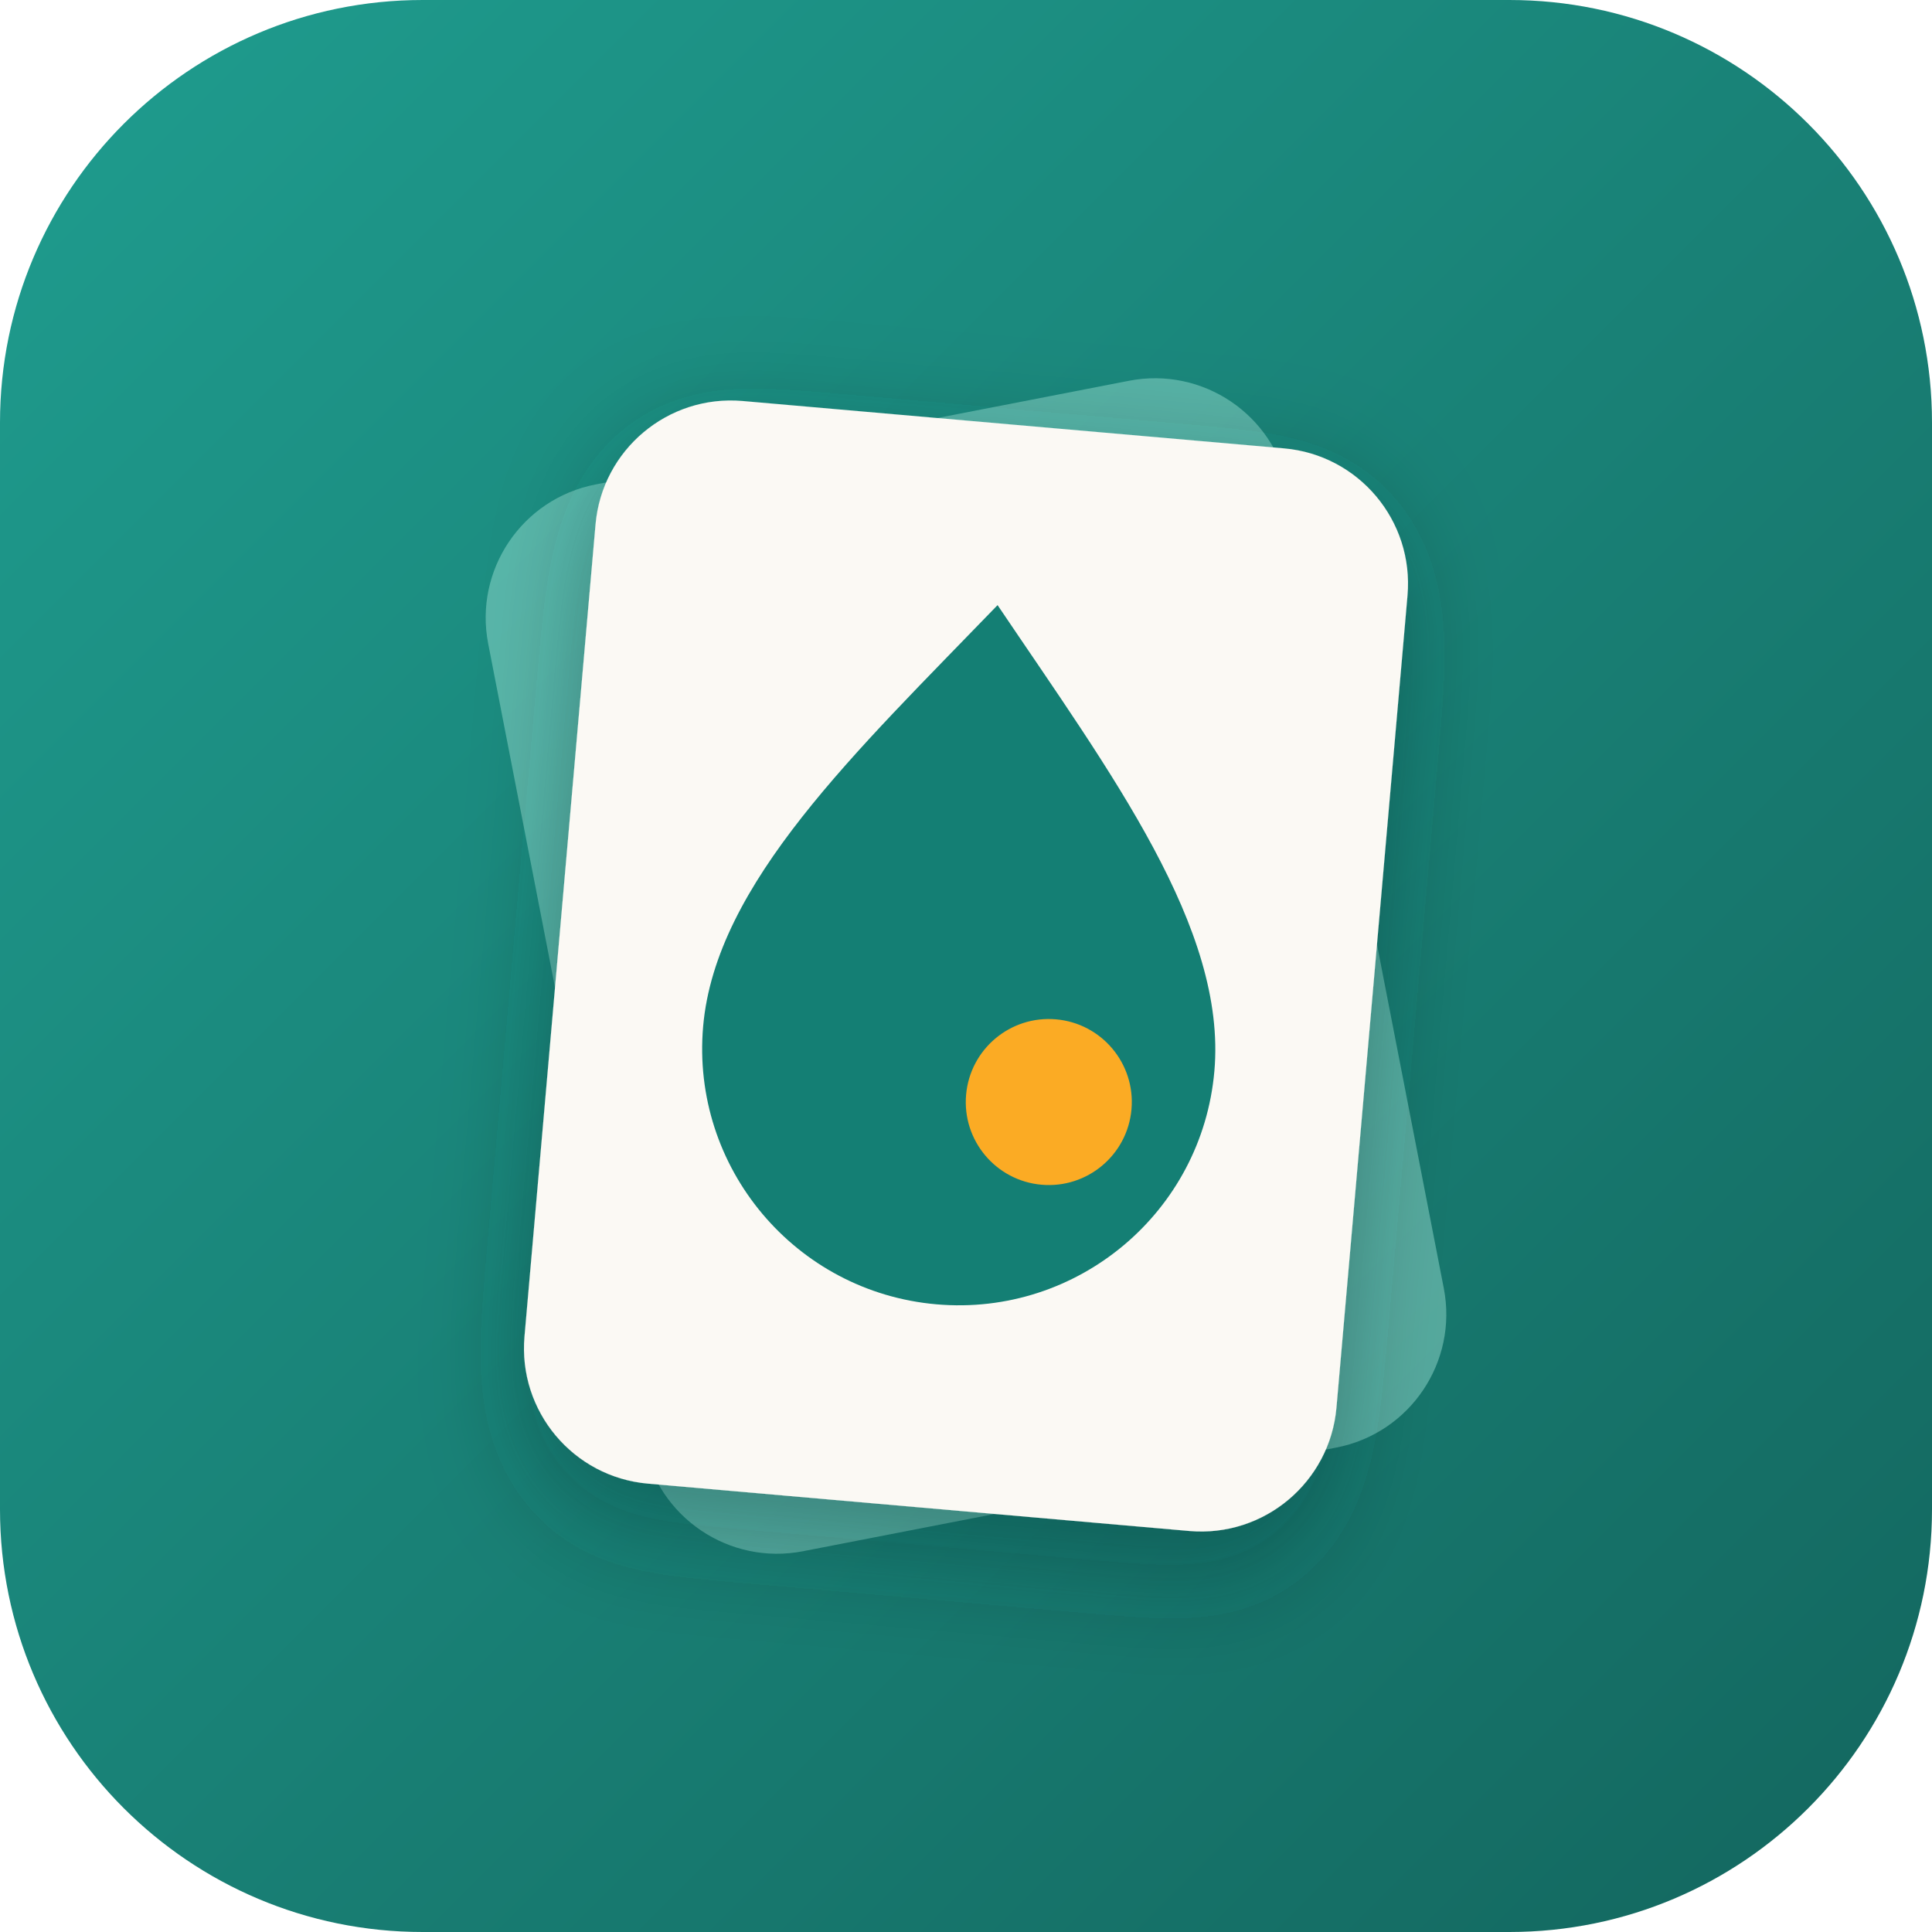
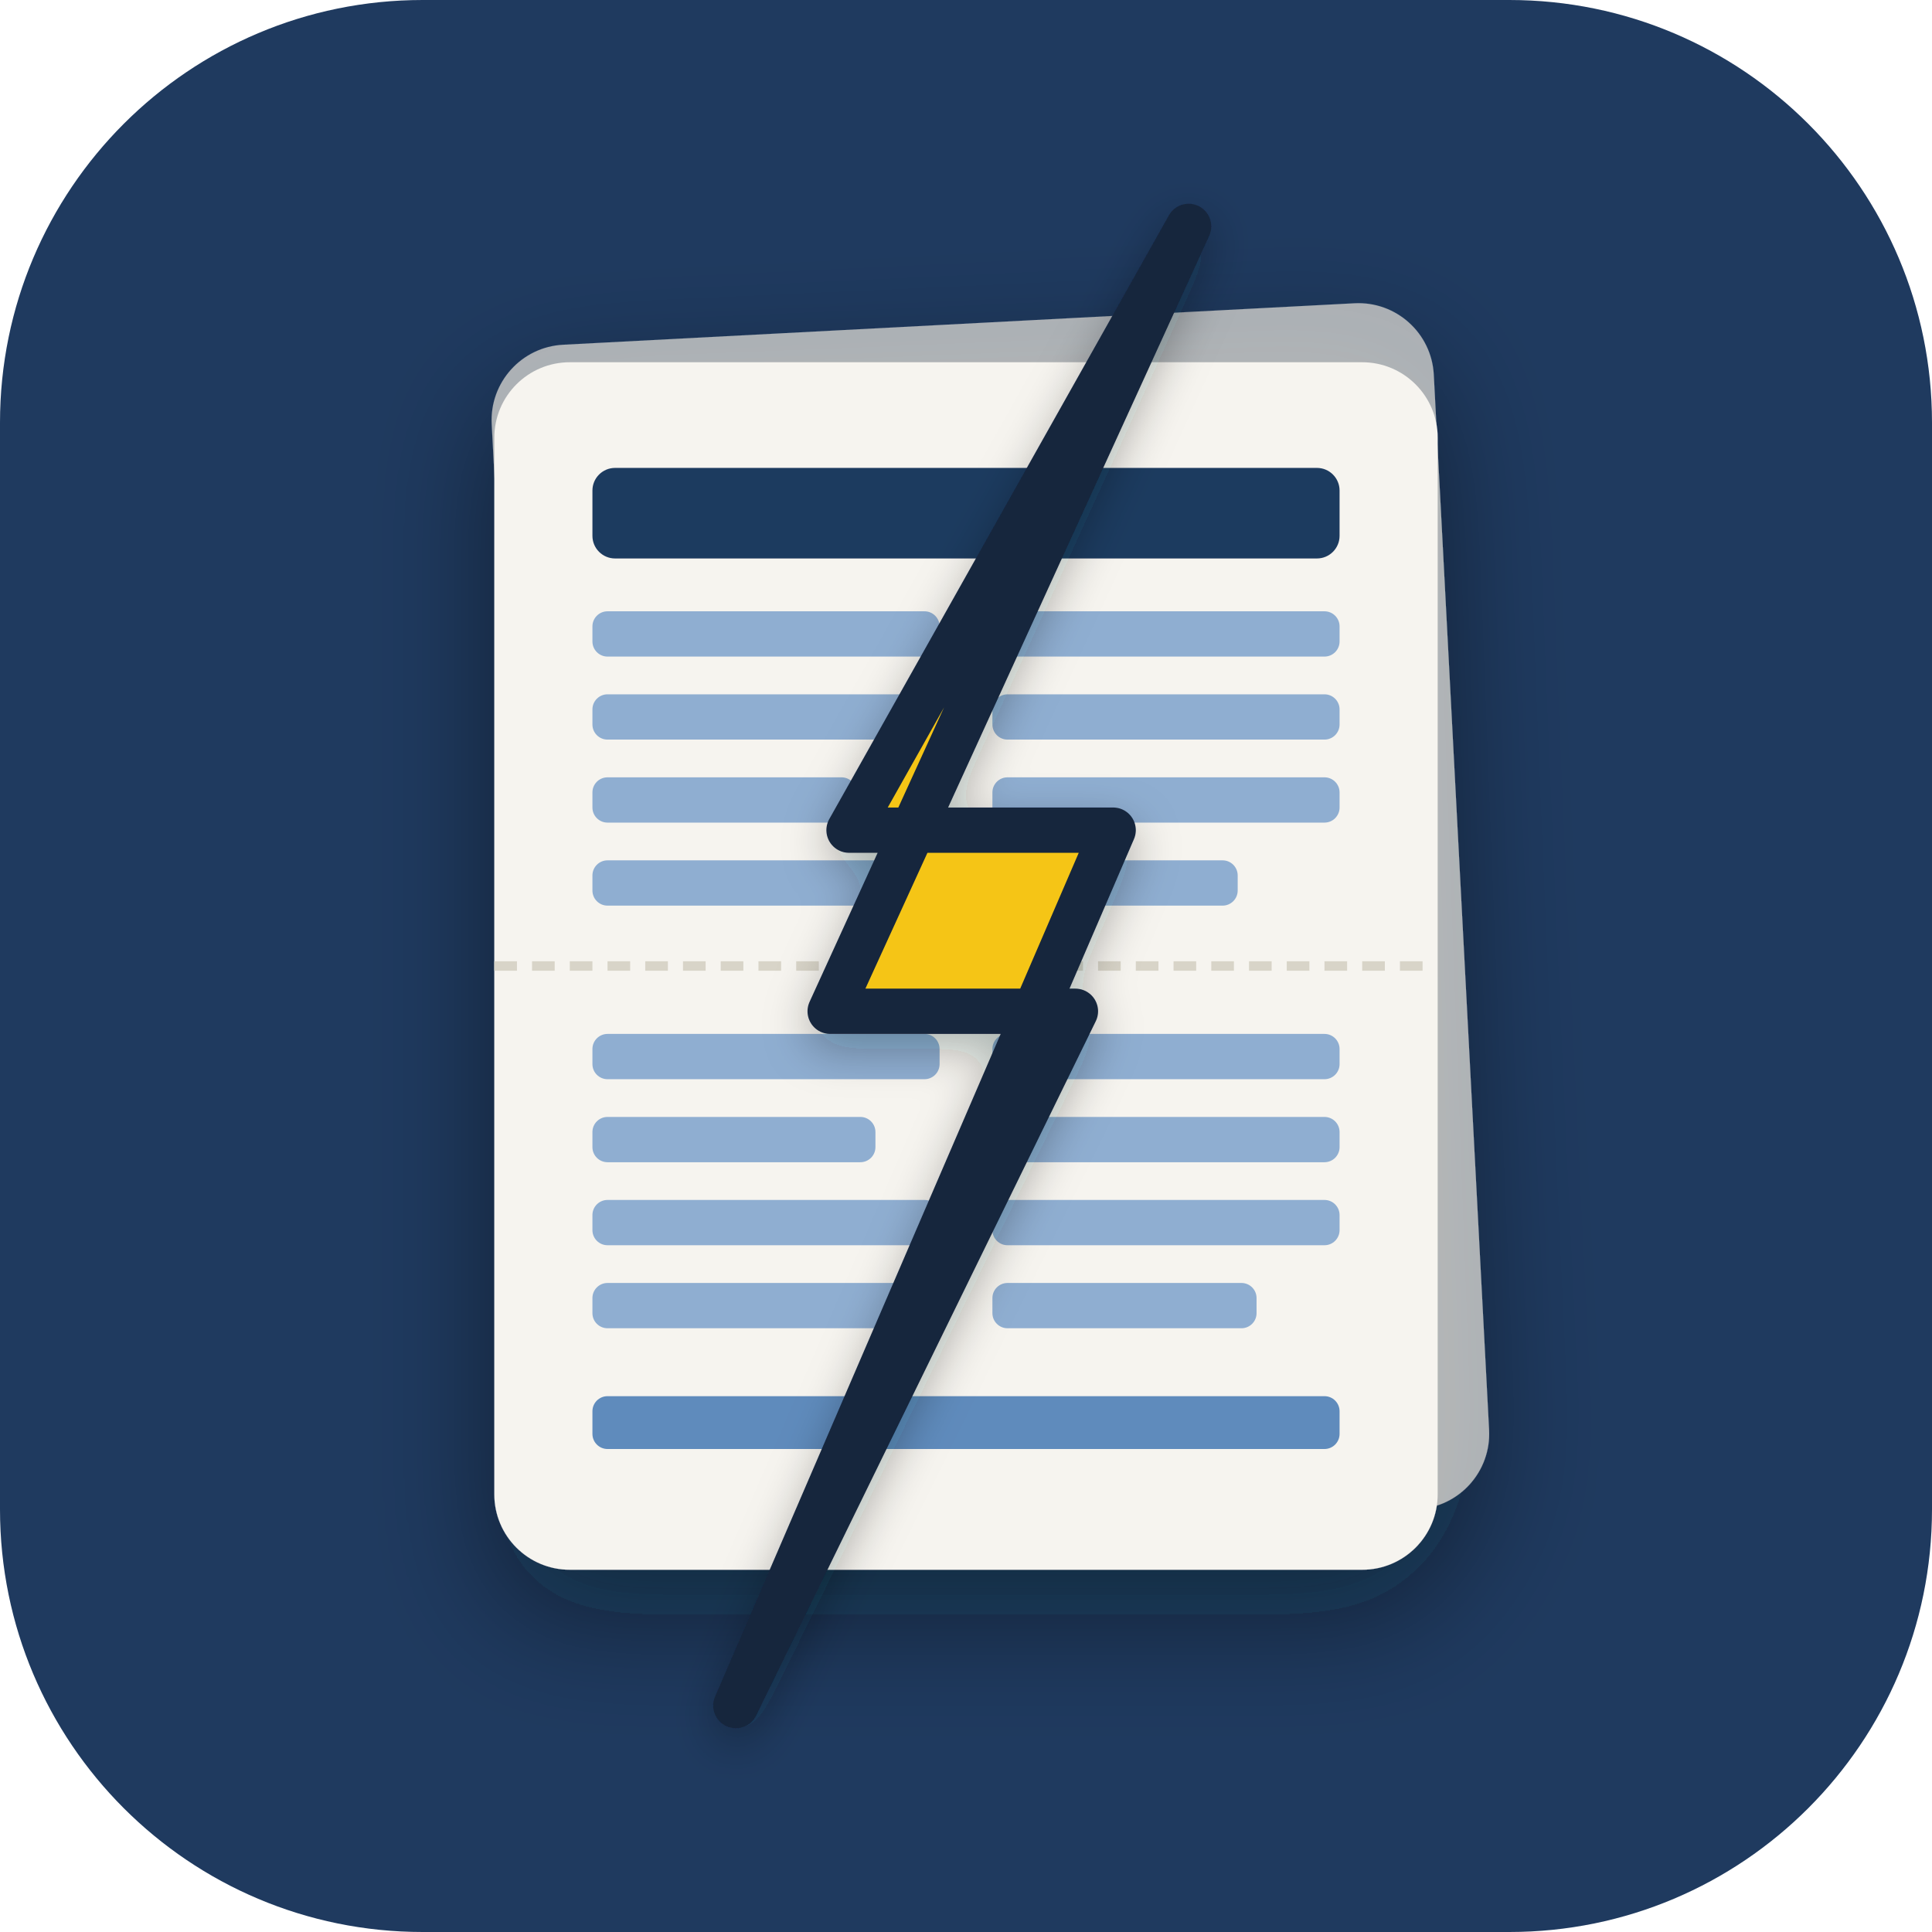
<svg xmlns="http://www.w3.org/2000/svg" viewBox="0 0 512 512">
  <defs>
-     <linearGradient id="bg" x1="0" y1="0" x2="1" y2="1">
-       <stop offset="0" stop-color="#1f9d8f" />
-       <stop offset="1" stop-color="#13665e" />
-     </linearGradient>
-     <filter id="sh" x="-20%" y="-20%" width="140%" height="140%">
-       <feDropShadow dx="0" dy="10" stdDeviation="14" flood-color="#0f3b38" flood-opacity="0.35" />
+     <filter id="shadow" x="-20%" y="-20%" width="140%" height="140%">
+       <feDropShadow dx="0" dy="12" stdDeviation="16" flood-color="#0a1420" flood-opacity="0.45" />
+     </filter>
+     <filter id="bolt-shadow" x="-30%" y="-30%" width="160%" height="160%">
+       <feDropShadow dx="0" dy="4" stdDeviation="6" flood-color="#0a1420" flood-opacity="0.3" />
    </filter>
  </defs>
-   <rect width="512" height="512" rx="112" fill="url(#bg)" />
-   <rect x="148" y="112" width="216" height="288" rx="36" fill="#a3e8db" fill-opacity="0.45" transform="rotate(-11 256 256)" />
-   <rect x="148" y="112" width="216" height="288" rx="36" fill="#fbf9f4" filter="url(#sh)" transform="rotate(5 256 256)" />
-   <g transform="rotate(5 256 256)">
-     <path d="M256 160c34 42 68 80 68 118a68 68 0 0 1-136 0c0-38 34-76 68-118z" fill="#147f74" />
-     <circle cx="281" cy="290" r="22" fill="#fbab24" />
+   <rect width="512" height="512" rx="112" fill="#1F3A5F" />
+   <g filter="url(#shadow)">
+     <rect x="138" y="86" width="250" height="320" rx="20" fill="#E5E1D8" opacity="0.7" transform="rotate(-3 256 256)" />
+     <rect x="131" y="96" width="250" height="320" rx="20" fill="#F6F4EF" />
+     <line x1="131" y1="256" x2="381" y2="256" stroke="#D8D4C8" stroke-width="2.5" stroke-dasharray="6 4" />
+     <rect x="157" y="124" width="198" height="24" rx="6" fill="#1F3A5F" />
+     <rect x="157" y="162" width="92" height="12" rx="4" fill="#8FAED1" />
+     <rect x="157" y="184" width="92" height="12" rx="4" fill="#8FAED1" />
+     <rect x="157" y="206" width="70" height="12" rx="4" fill="#8FAED1" />
+     <rect x="157" y="228" width="85" height="12" rx="4" fill="#8FAED1" />
+     <rect x="263" y="162" width="92" height="12" rx="4" fill="#8FAED1" />
+     <rect x="263" y="184" width="92" height="12" rx="4" fill="#8FAED1" />
+     <rect x="263" y="206" width="92" height="12" rx="4" fill="#8FAED1" />
+     <rect x="263" y="228" width="65" height="12" rx="4" fill="#8FAED1" />
+     <rect x="157" y="274" width="92" height="12" rx="4" fill="#8FAED1" />
+     <rect x="157" y="296" width="75" height="12" rx="4" fill="#8FAED1" />
+     <rect x="157" y="318" width="92" height="12" rx="4" fill="#8FAED1" />
+     <rect x="157" y="340" width="85" height="12" rx="4" fill="#8FAED1" />
+     <rect x="263" y="274" width="92" height="12" rx="4" fill="#8FAED1" />
+     <rect x="263" y="296" width="92" height="12" rx="4" fill="#8FAED1" />
+     <rect x="263" y="318" width="92" height="12" rx="4" fill="#8FAED1" />
+     <rect x="263" y="340" width="70" height="12" rx="4" fill="#8FAED1" />
+     <rect x="157" y="370" width="198" height="14" rx="4" fill="#5F8BBC" />
+   </g>
+   <g filter="url(#bolt-shadow)">
+     <path d="M 315 60 L 225 220 L 295 220 L 195 452 L 285 268 L 220 268 Z" fill="#F5C518" stroke="#14253C" stroke-width="12" stroke-linejoin="round" stroke-linecap="round" />
  </g>
</svg>
